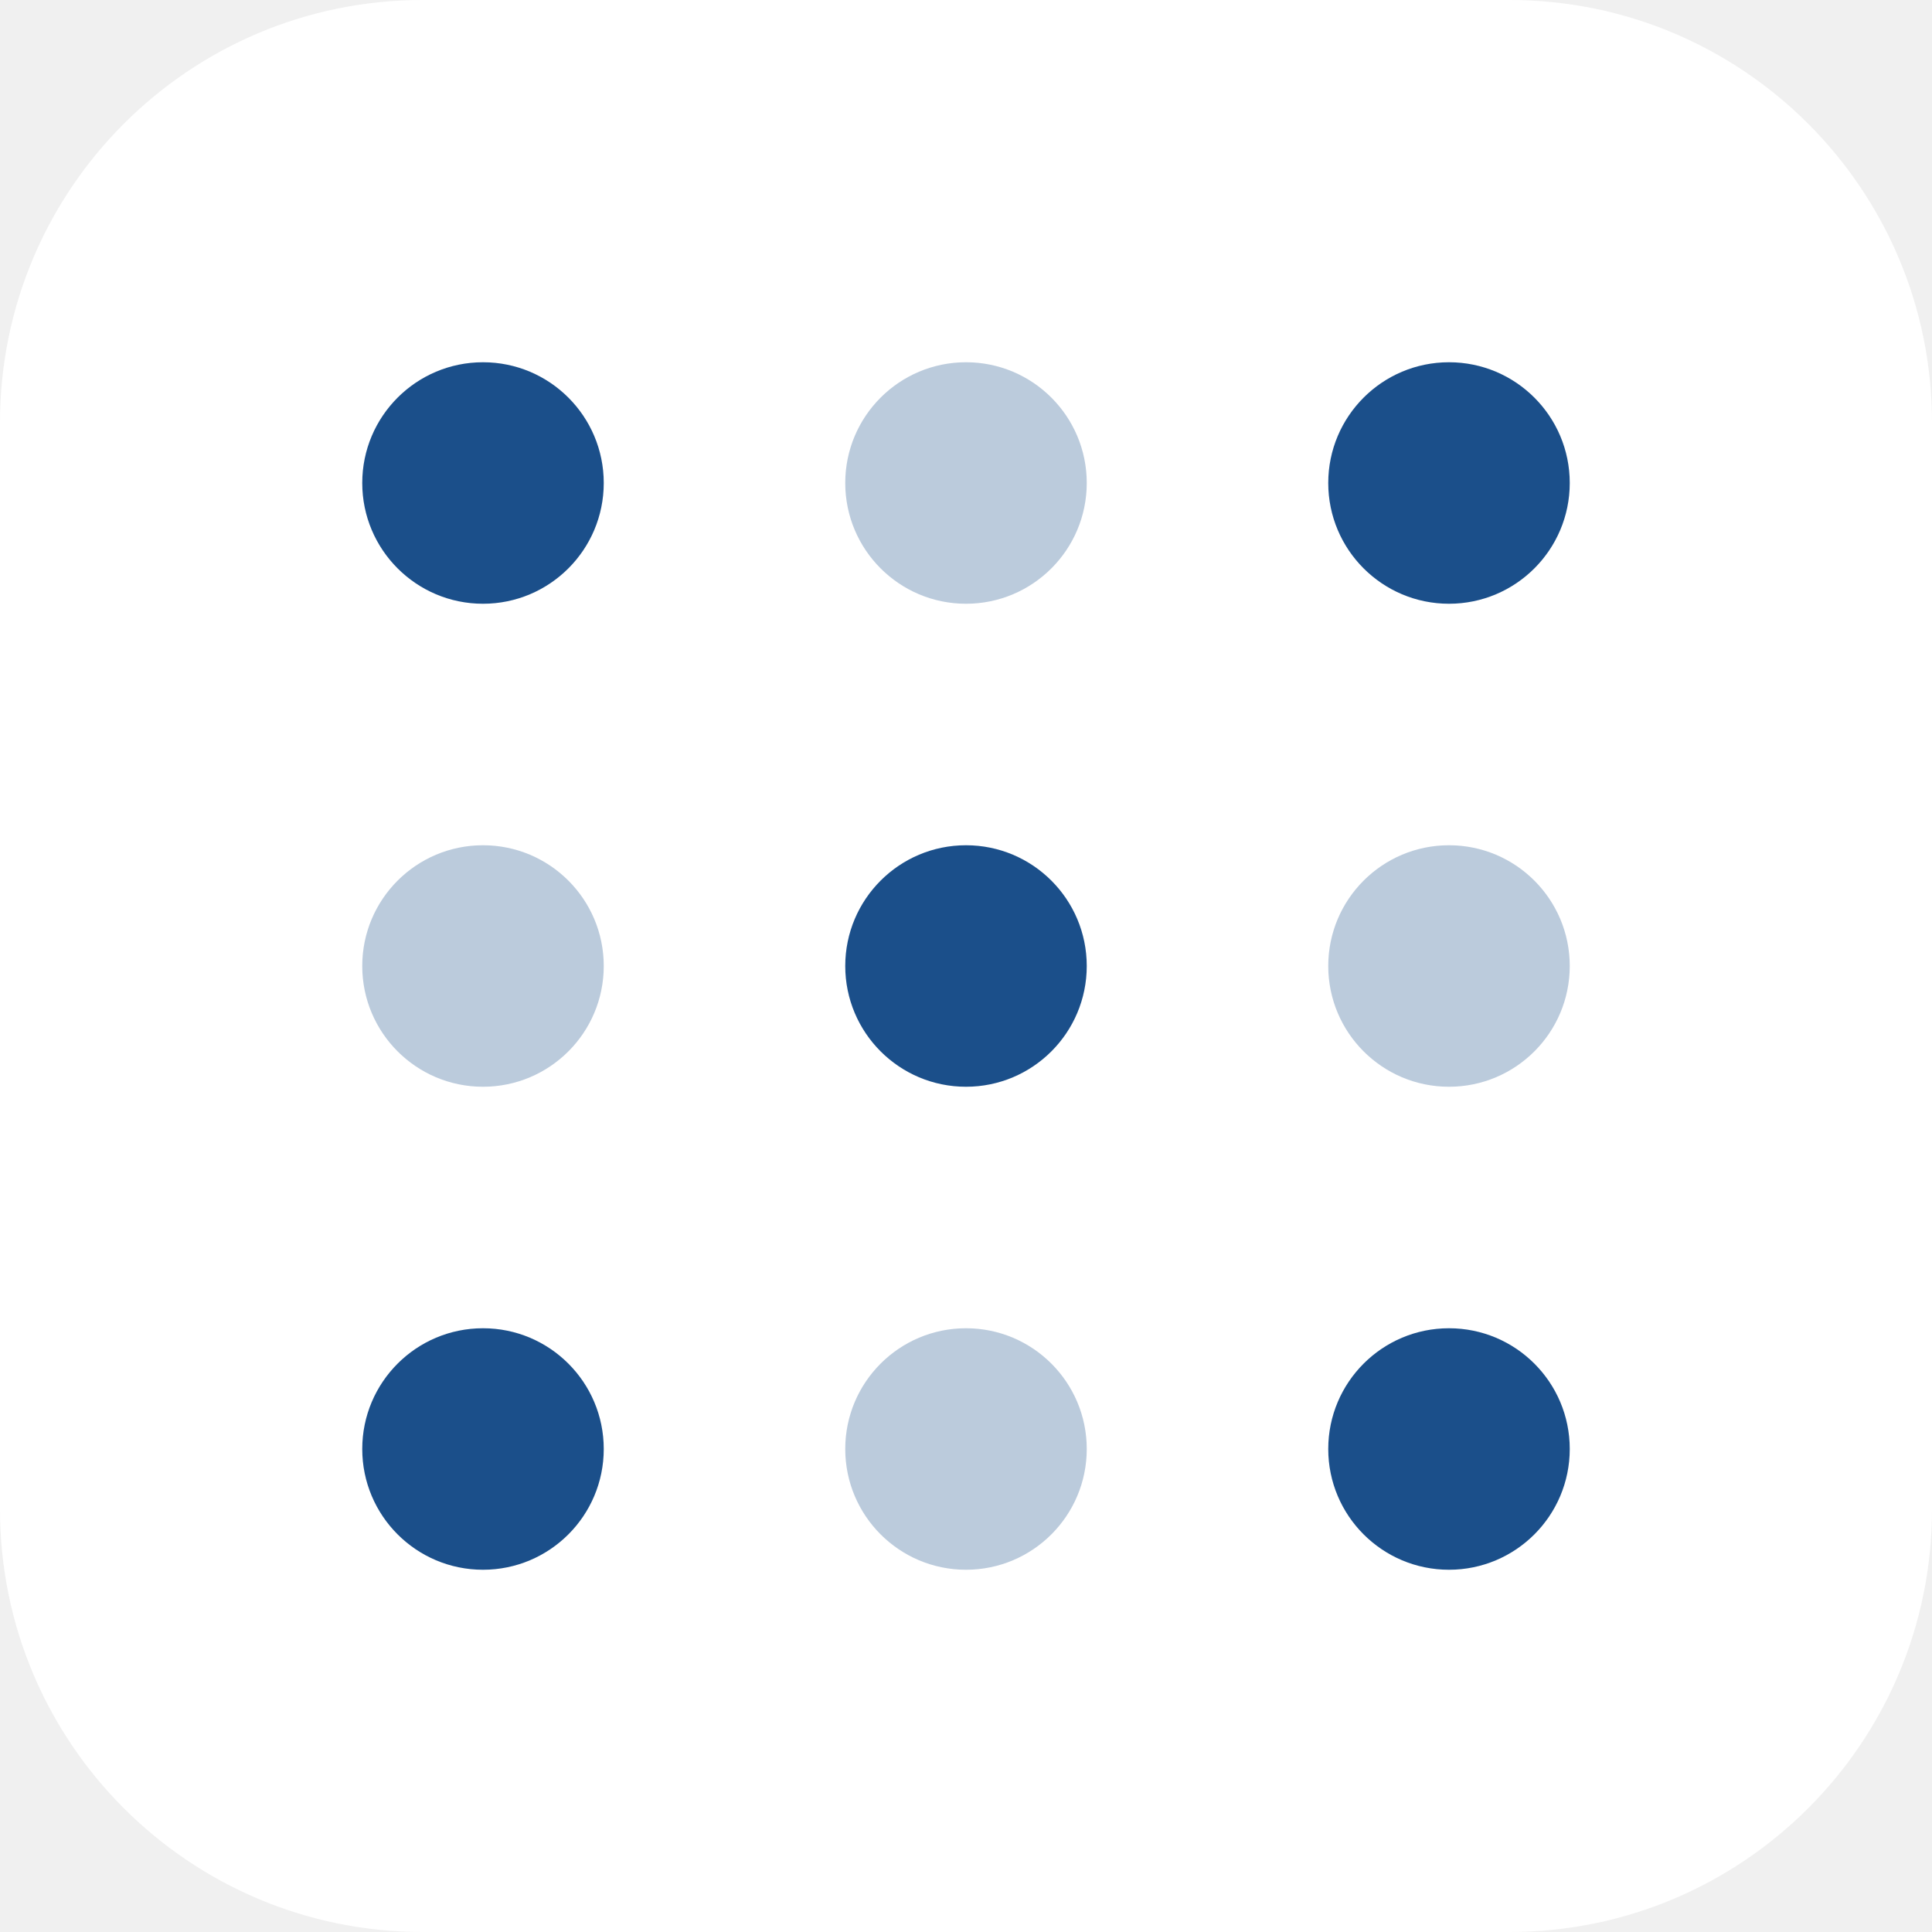
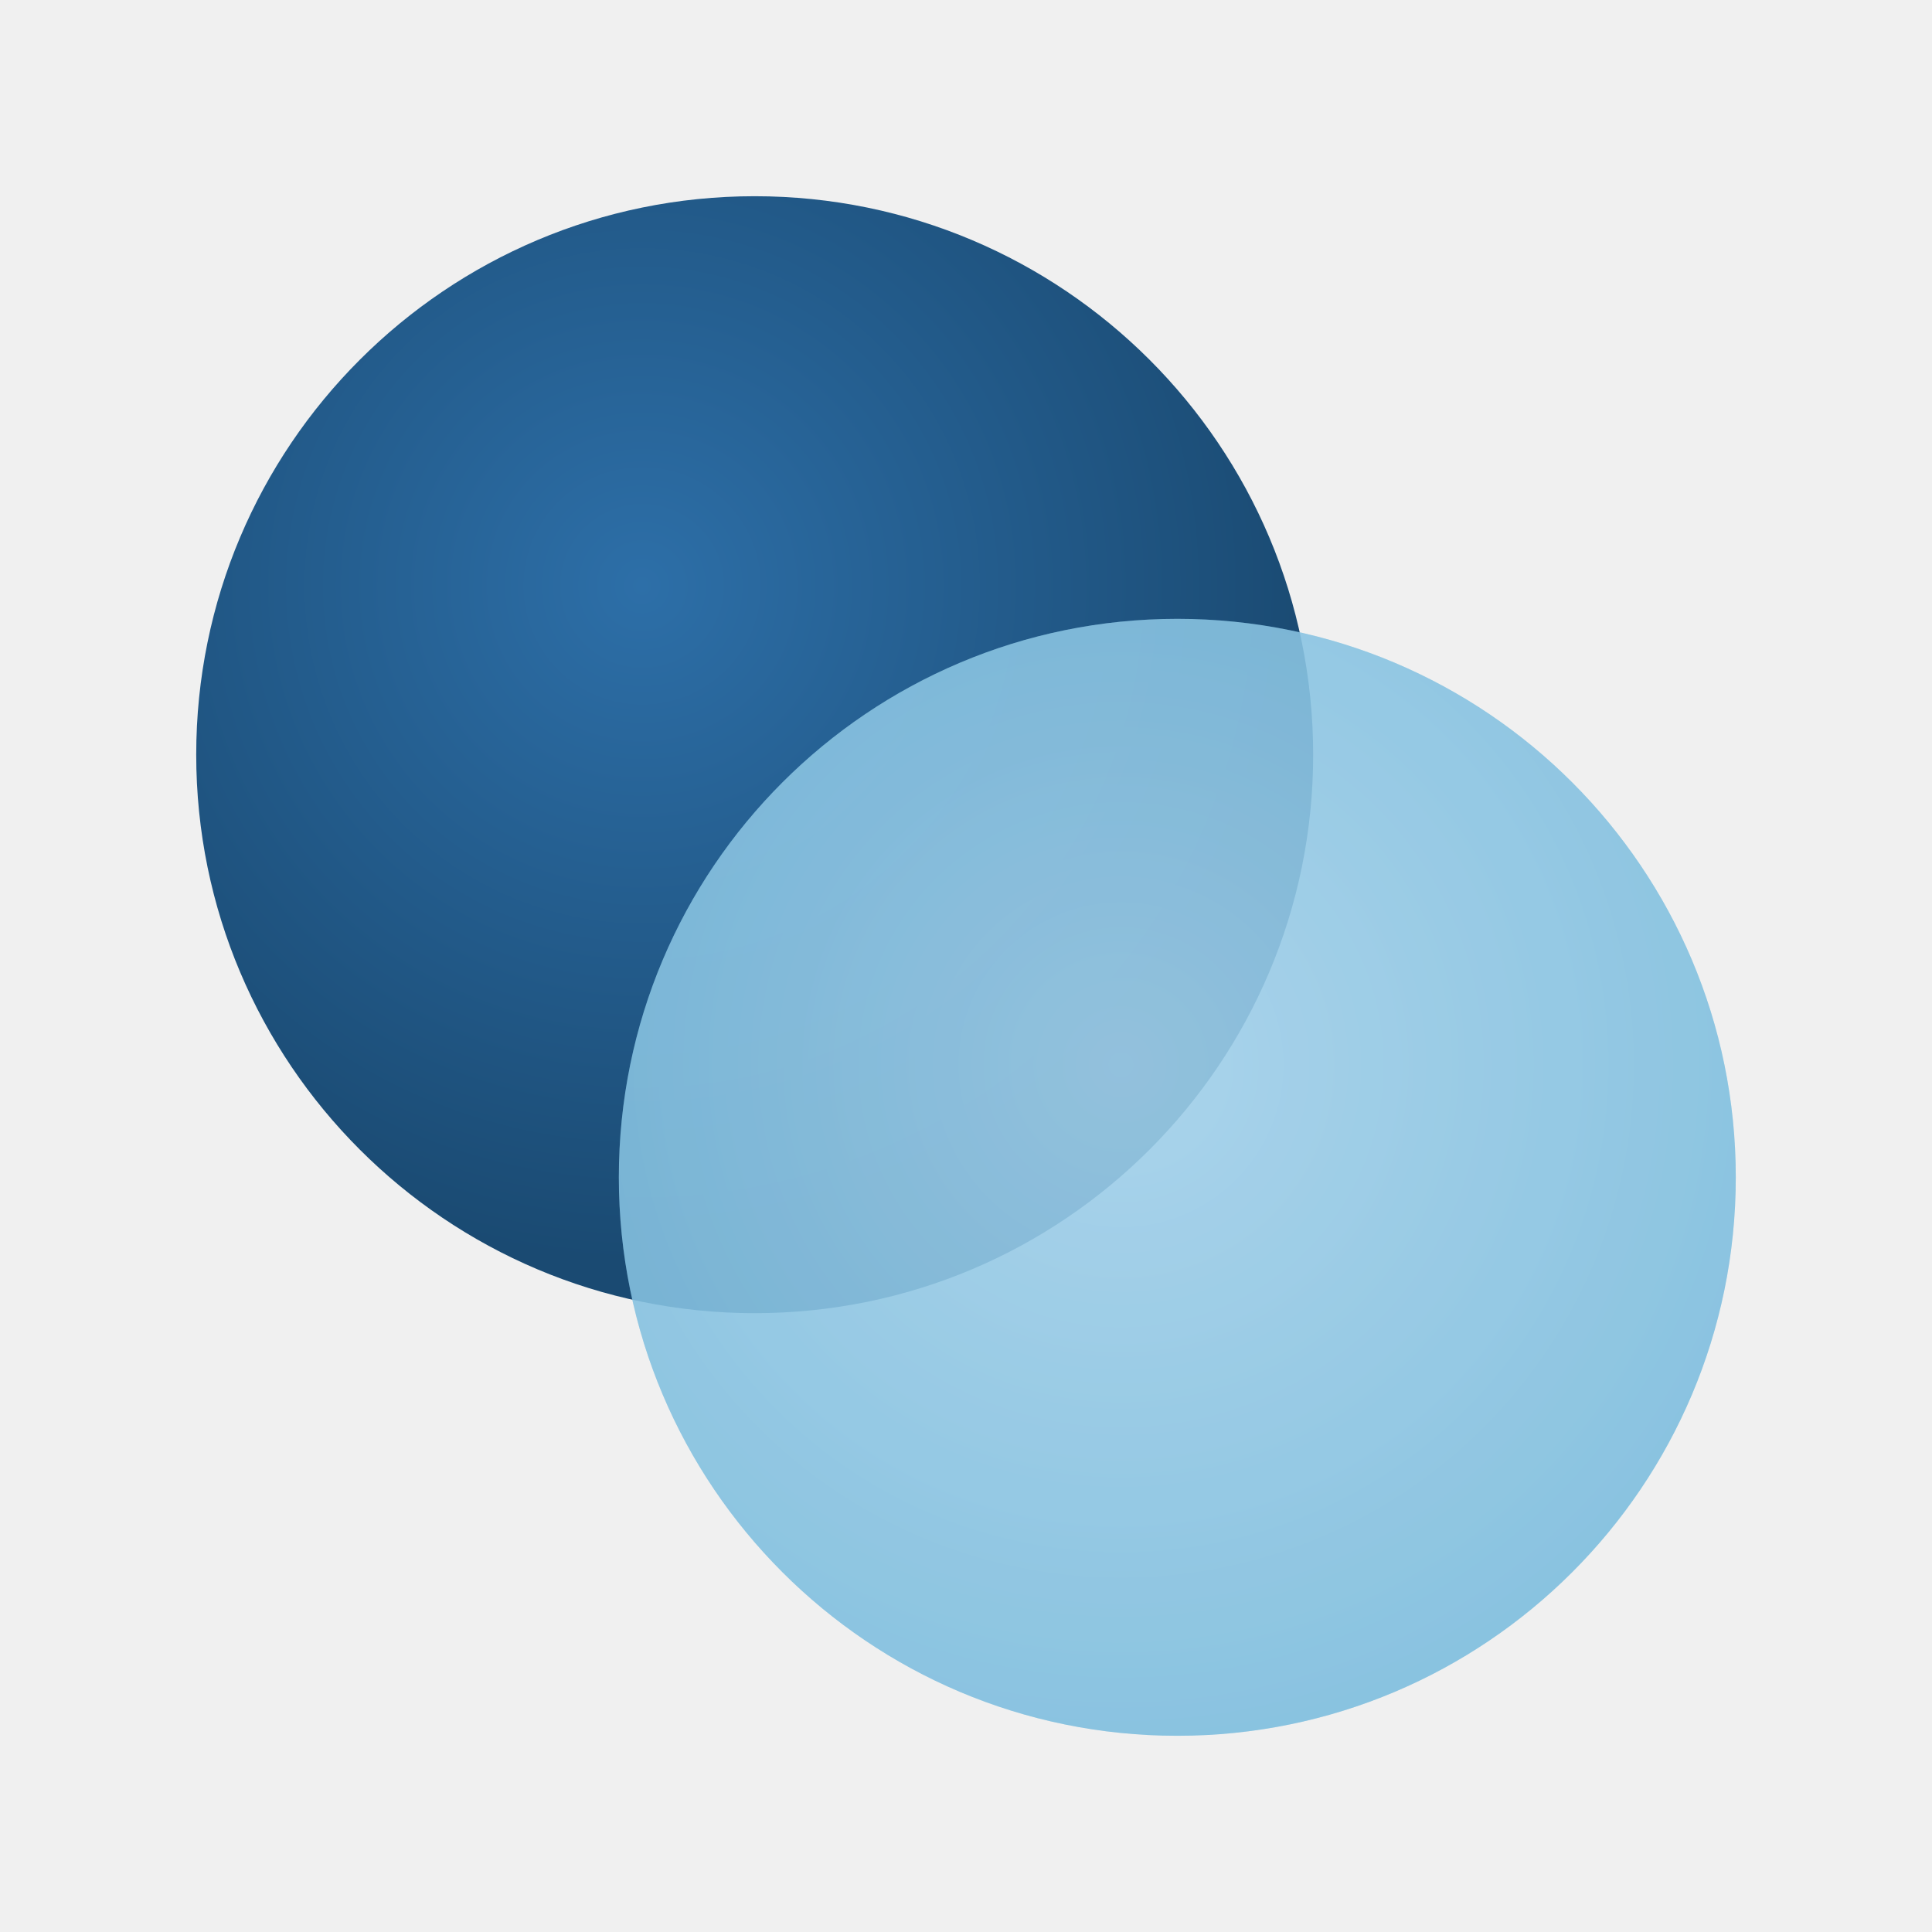
- <svg xmlns="http://www.w3.org/2000/svg" viewBox="0 0 64 64" width="64" height="64">
-   <rect x="0" y="0" width="64" height="64" rx="14" fill="white" />
-   <circle cx="16" cy="16" r="4" fill="#1B4F8A" />
-   <circle cx="32" cy="16" r="4" fill="#1B4F8A" opacity="0.3" />
-   <circle cx="48" cy="16" r="4" fill="#1B4F8A" />
-   <circle cx="16" cy="32" r="4" fill="#1B4F8A" opacity="0.3" />
-   <circle cx="32" cy="32" r="4" fill="#1B4F8A" />
-   <circle cx="48" cy="32" r="4" fill="#1B4F8A" opacity="0.3" />
-   <circle cx="16" cy="48" r="4" fill="#1B4F8A" />
-   <circle cx="32" cy="48" r="4" fill="#1B4F8A" opacity="0.3" />
-   <circle cx="48" cy="48" r="4" fill="#1B4F8A" />
+ <svg xmlns="http://www.w3.org/2000/svg" viewBox="0 0 512 512" width="512" height="512">
+   <defs>
+     <radialGradient id="darkBlue2" cx="40%" cy="35%" r="60%">
+       <stop offset="0%" stop-color="#2d6fa8" />
+       <stop offset="100%" stop-color="#1a4a72" />
+     </radialGradient>
+     <radialGradient id="lightBlue2" cx="45%" cy="40%" r="60%">
+       <stop offset="0%" stop-color="#9ecfea" />
+       <stop offset="100%" stop-color="#6ab4d8" />
+     </radialGradient>
+   </defs>
+   <circle cx="200" cy="200" r="148" fill="url(#darkBlue2)" />
+   <circle cx="312" cy="312" r="148" fill="url(#lightBlue2)" opacity="0.85" />
+   <circle cx="312" cy="312" r="148" fill="#aad4ec" opacity="0.25" />
</svg>
